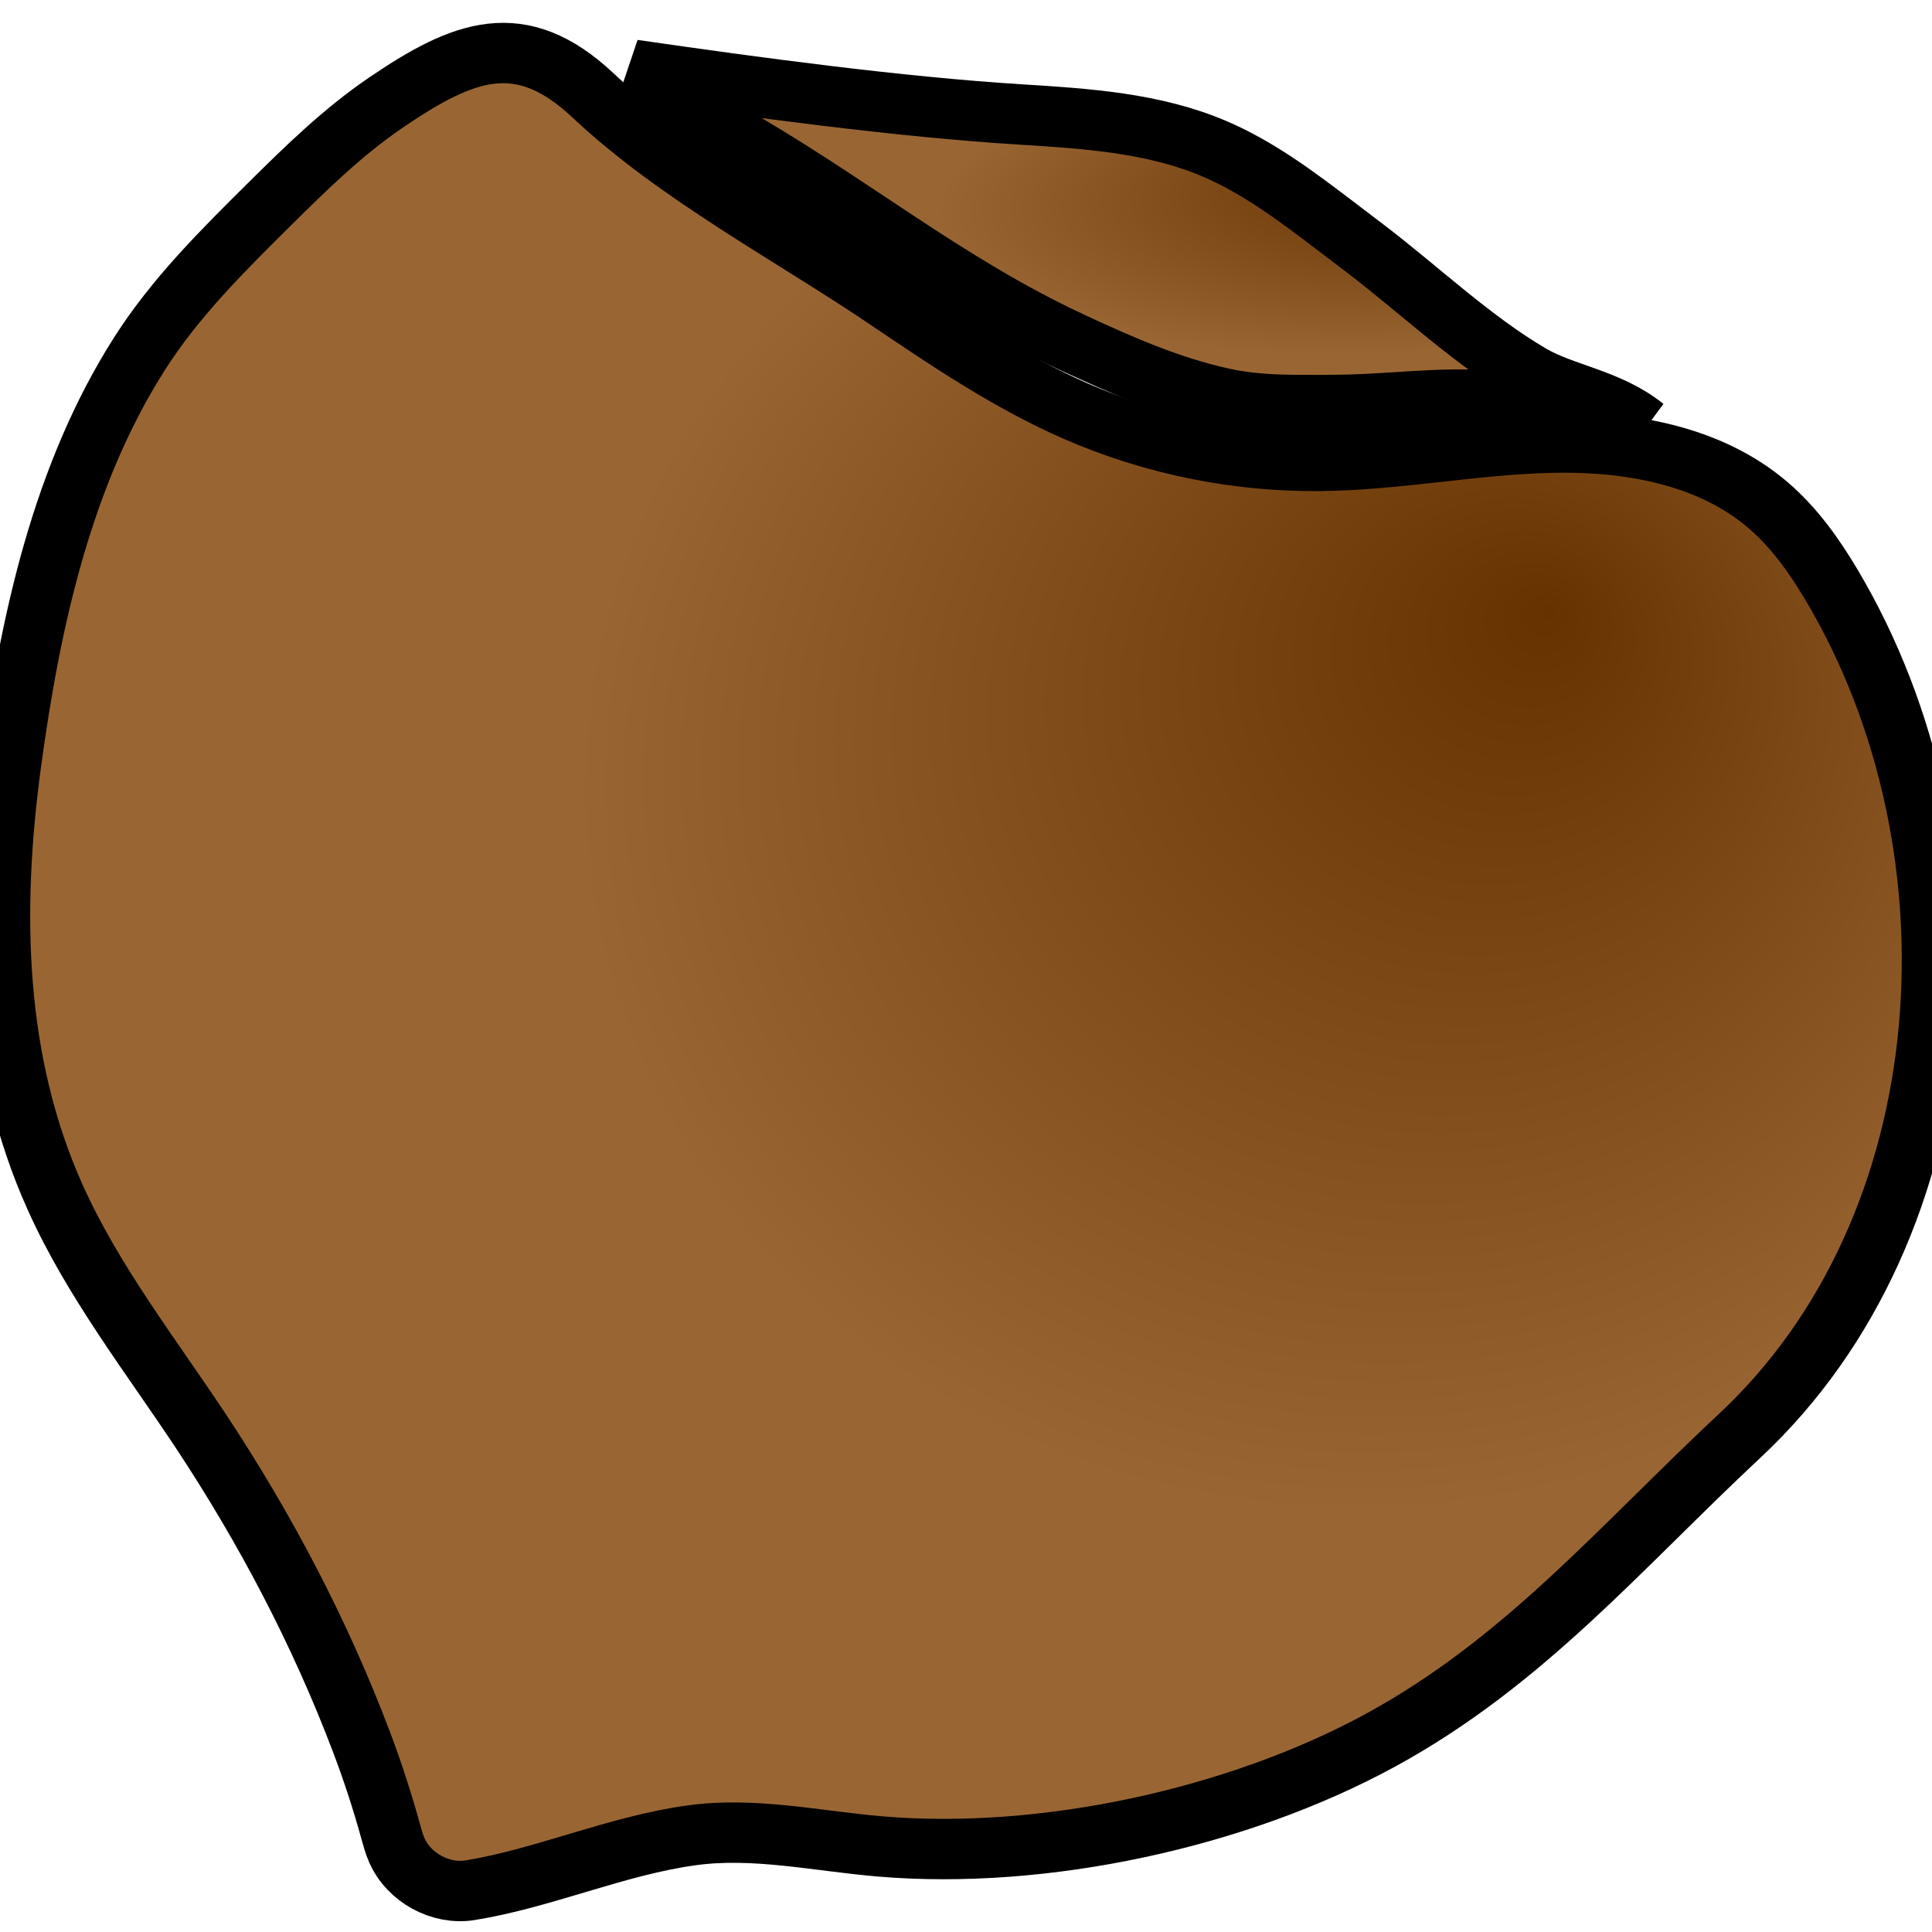
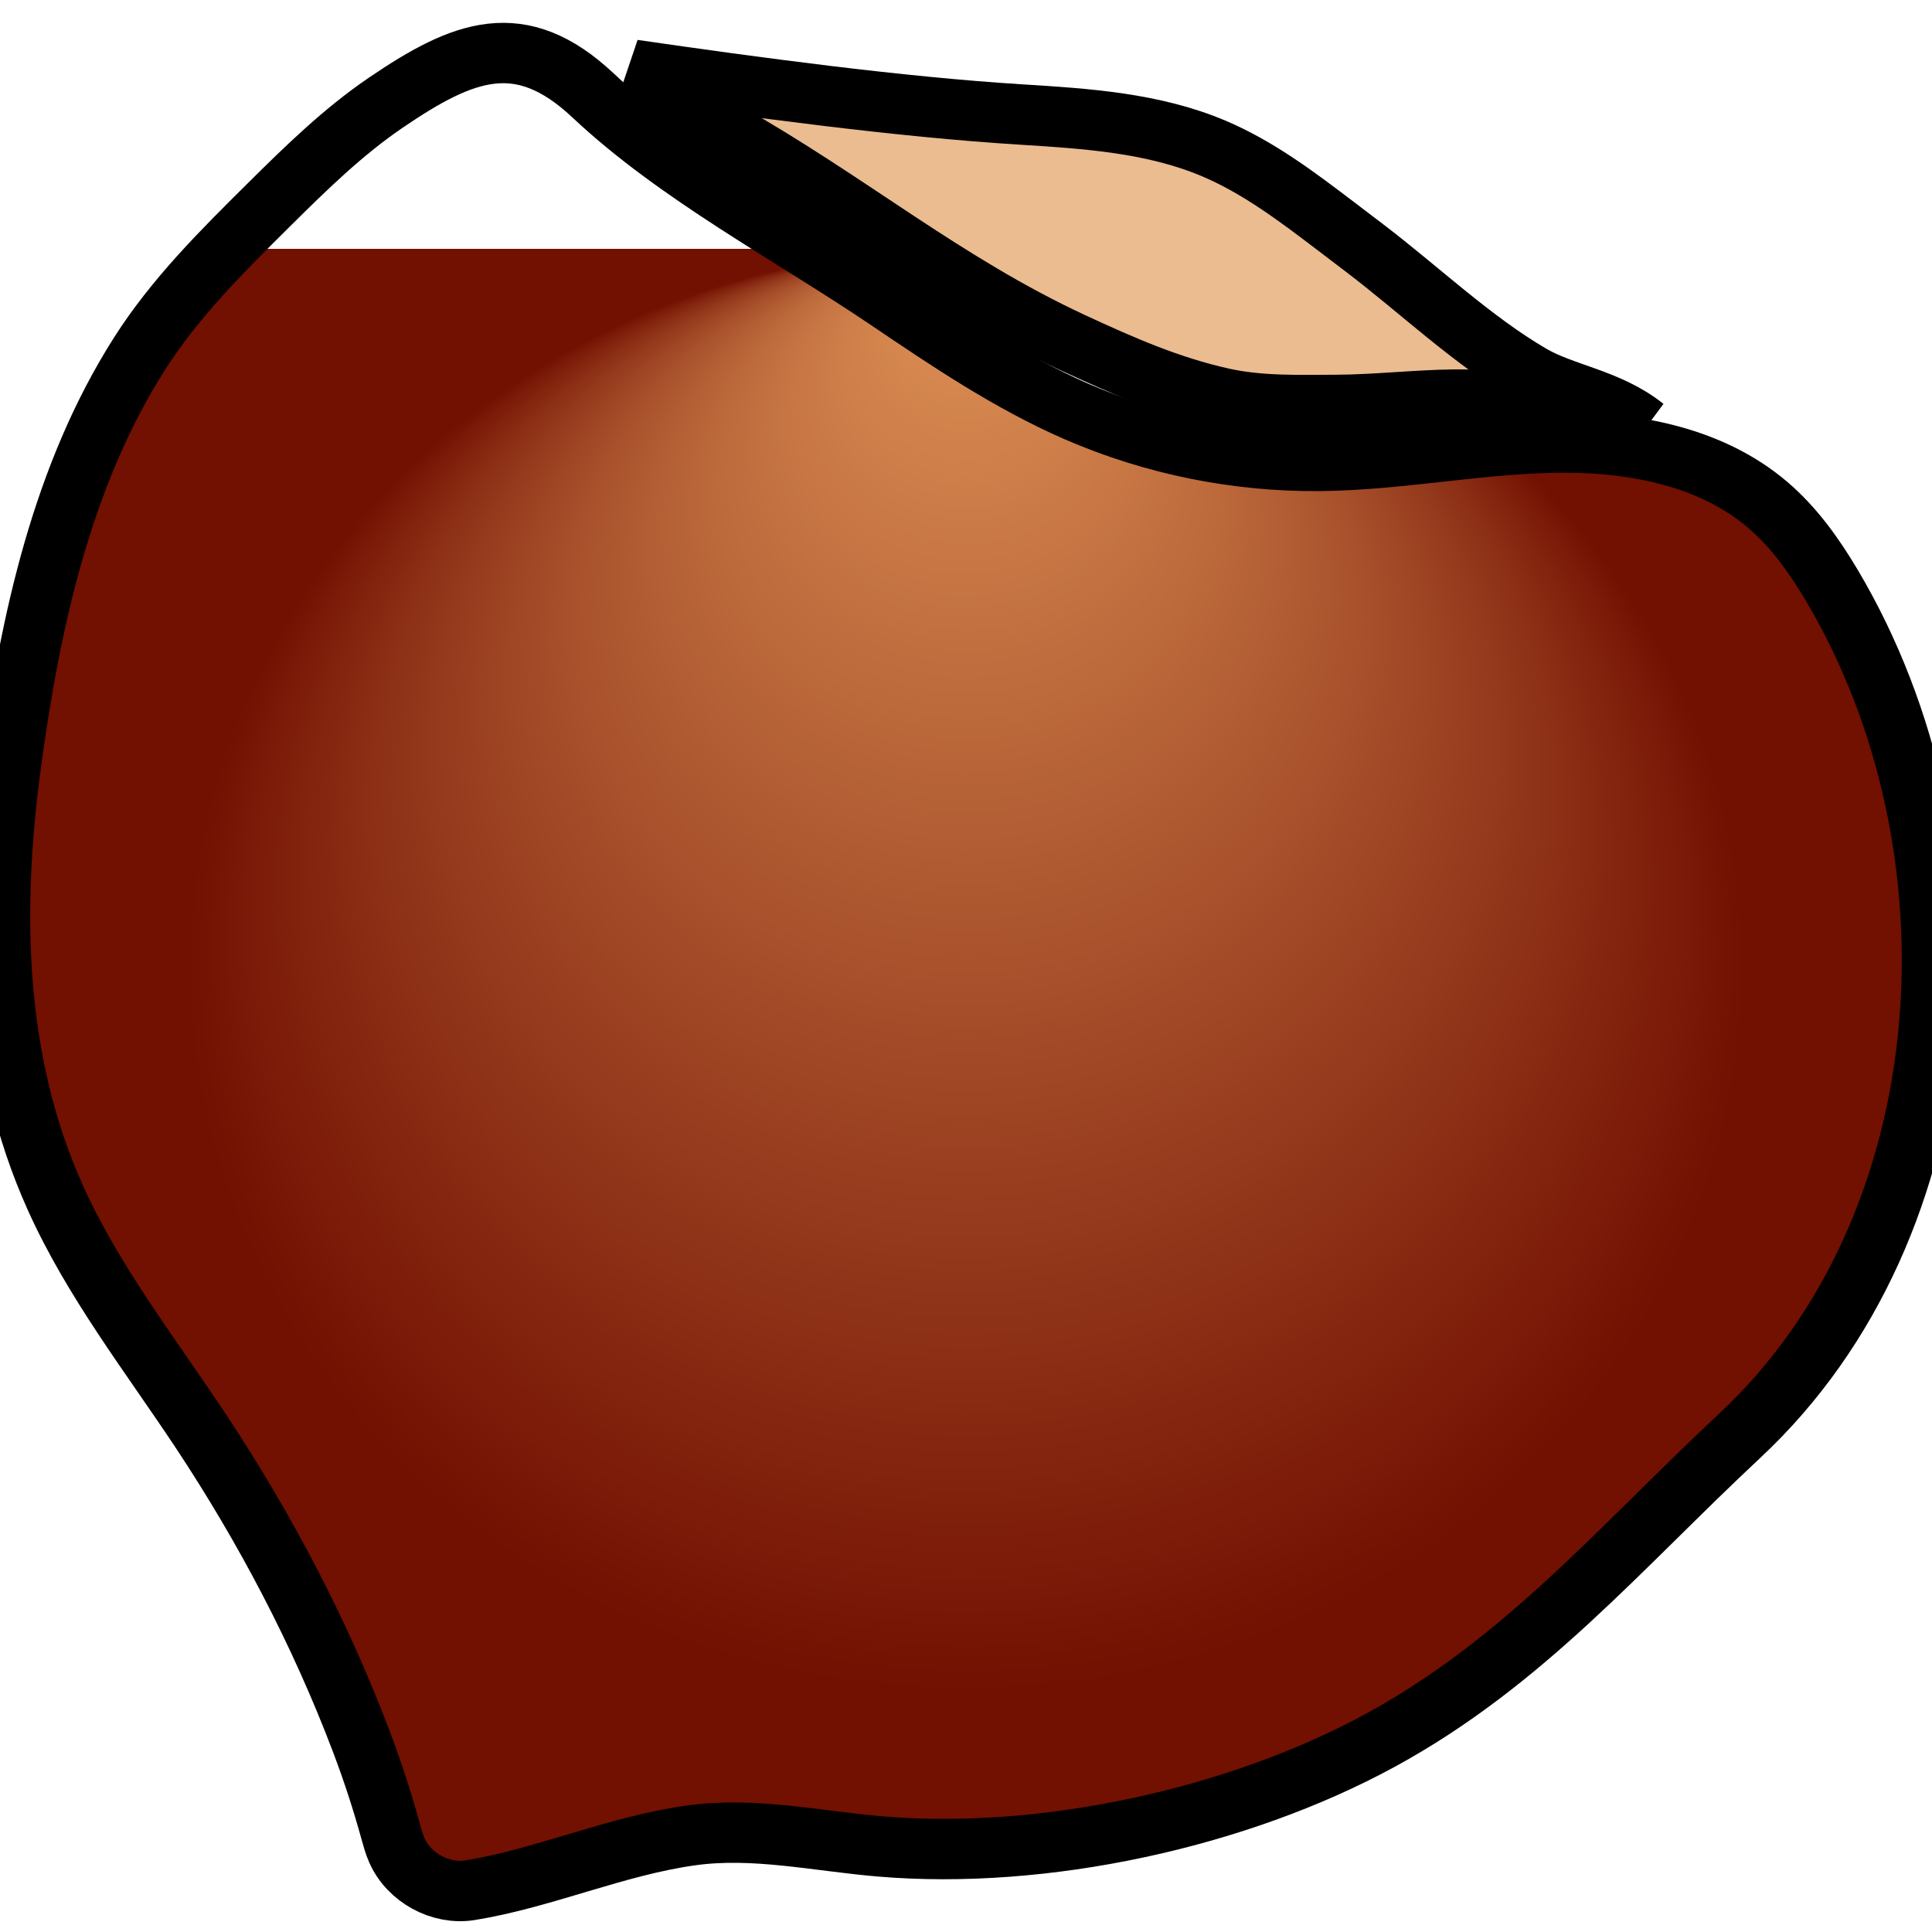
<svg xmlns="http://www.w3.org/2000/svg" version="1.1" id="Layer_1" x="0px" y="0px" width="32px" height="32px" viewBox="0 0 32 32" enable-background="new 0 0 32 32" xml:space="preserve">
  <defs>
-     <radialGradient id="grad1" cx="0.7" cy="0.4" r="0.4" fx="0.8" fy="0.3">
-       <stop offset="0%" style="stop-color:#663300;stop-opacity:1" />
-       <stop offset="100%" style="stop-color:#996633;stop-opacity:1" />
+     <radialGradient id="grad1" cx="0.5" cy="0.5" r="0.4" fx="0.5" fy="0.1">
+       <stop offset="0%" style="stop-color:#DF9357;stop-opacity:1" />
+       <stop offset="100%" style="stop-color:#721001;stop-opacity:1" />
+     </radialGradient>
+     <radialGradient id="grad2" cx="0.7" cy="0.4" r="0.4" fx="0.8" fy="0.3">
+       <stop offset="0%" style="stop-color:#EABC90;stop-opacity:1" />
+       <stop offset="100%" style="stop-color:#EABC90;stop-opacity:1" />
    </radialGradient>
  </defs>
  <switch>
    <g>
      <path fill="url(#grad1)" stroke="black" stroke-width="1" d="M14.7,4.966c-1.599-1.081-3.472-2.065-4.878-3.386C8.62,0.451,7.673,0.828,6.391,1.7C5.685,2.18,5.069,2.782,4.465,3.381      c-0.78,0.773-1.568,1.554-2.157,2.482c-1.281,2.014-1.808,4.443-2.125,6.78c-0.328,2.419-0.287,4.924,0.73,7.187      c0.625,1.391,1.573,2.605,2.415,3.875c1.066,1.611,1.971,3.331,2.656,5.138c0.188,0.497,0.346,0.981,0.488,1.496      c0.029,0.103,0.057,0.207,0.1,0.305c0.199,0.456,0.725,0.743,1.215,0.664c1.224-0.199,2.415-0.736,3.666-0.909      c1.038-0.144,2.085,0.096,3.128,0.184c2.7,0.229,5.913-0.465,8.292-1.764c2.379-1.3,3.96-3.187,5.942-5.038      c3.745-3.496,4.098-9.756,1.525-14.087c-0.29-0.488-0.623-0.957-1.054-1.326c-0.971-0.833-2.326-1.067-3.604-1.036      s-2.544,0.29-3.823,0.302c-1.381,0.013-2.764-0.268-4.03-0.819C16.718,6.33,15.705,5.646,14.7,4.966z" />
-       <path fill="url(#grad1)" stroke="black" stroke-width="1" d="M25.506,6.658c0.588-0.029,1.253,0.094,1.734,0.422c-0.597-0.477-1.332-0.553-1.878-0.871      c-0.97-0.565-1.859-1.415-2.754-2.096c-0.159-0.121-0.318-0.242-0.477-0.363c-0.641-0.488-1.291-0.98-2.032-1.293      c-0.997-0.421-2.101-0.493-3.181-0.56c-2.022-0.125-4.424-0.451-6.429-0.741c0.492,0.274,1.134,0.81,1.503,1.017      c2.057,1.159,3.656,2.519,5.775,3.502c0.822,0.381,1.604,0.724,2.483,0.919c0.613,0.136,1.245,0.115,1.869,0.113      c0.65-0.002,1.336-0.082,1.983-0.089C24.588,6.613,25.02,6.682,25.506,6.658z" />
+       <path fill="url(#grad2)" stroke="black" stroke-width="1" d="M25.506,6.658c0.588-0.029,1.253,0.094,1.734,0.422c-0.597-0.477-1.332-0.553-1.878-0.871      c-0.97-0.565-1.859-1.415-2.754-2.096c-0.159-0.121-0.318-0.242-0.477-0.363c-0.641-0.488-1.291-0.98-2.032-1.293      c-0.997-0.421-2.101-0.493-3.181-0.56c-2.022-0.125-4.424-0.451-6.429-0.741c0.492,0.274,1.134,0.81,1.503,1.017      c2.057,1.159,3.656,2.519,5.775,3.502c0.822,0.381,1.604,0.724,2.483,0.919c0.613,0.136,1.245,0.115,1.869,0.113      c0.65-0.002,1.336-0.082,1.983-0.089C24.588,6.613,25.02,6.682,25.506,6.658z" />
    </g>
  </switch>
</svg>
